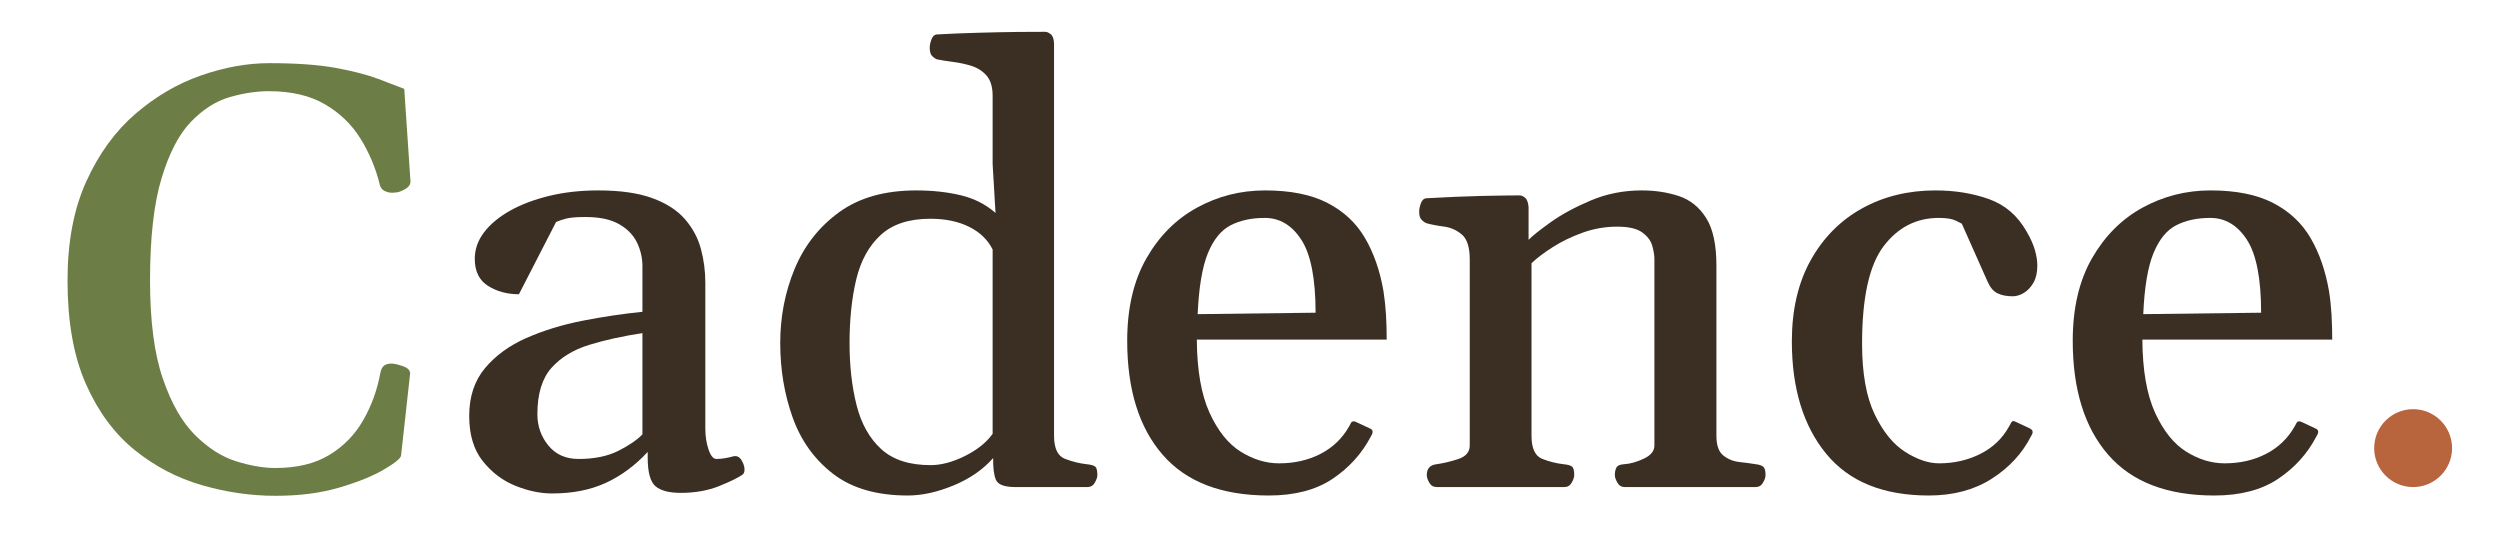
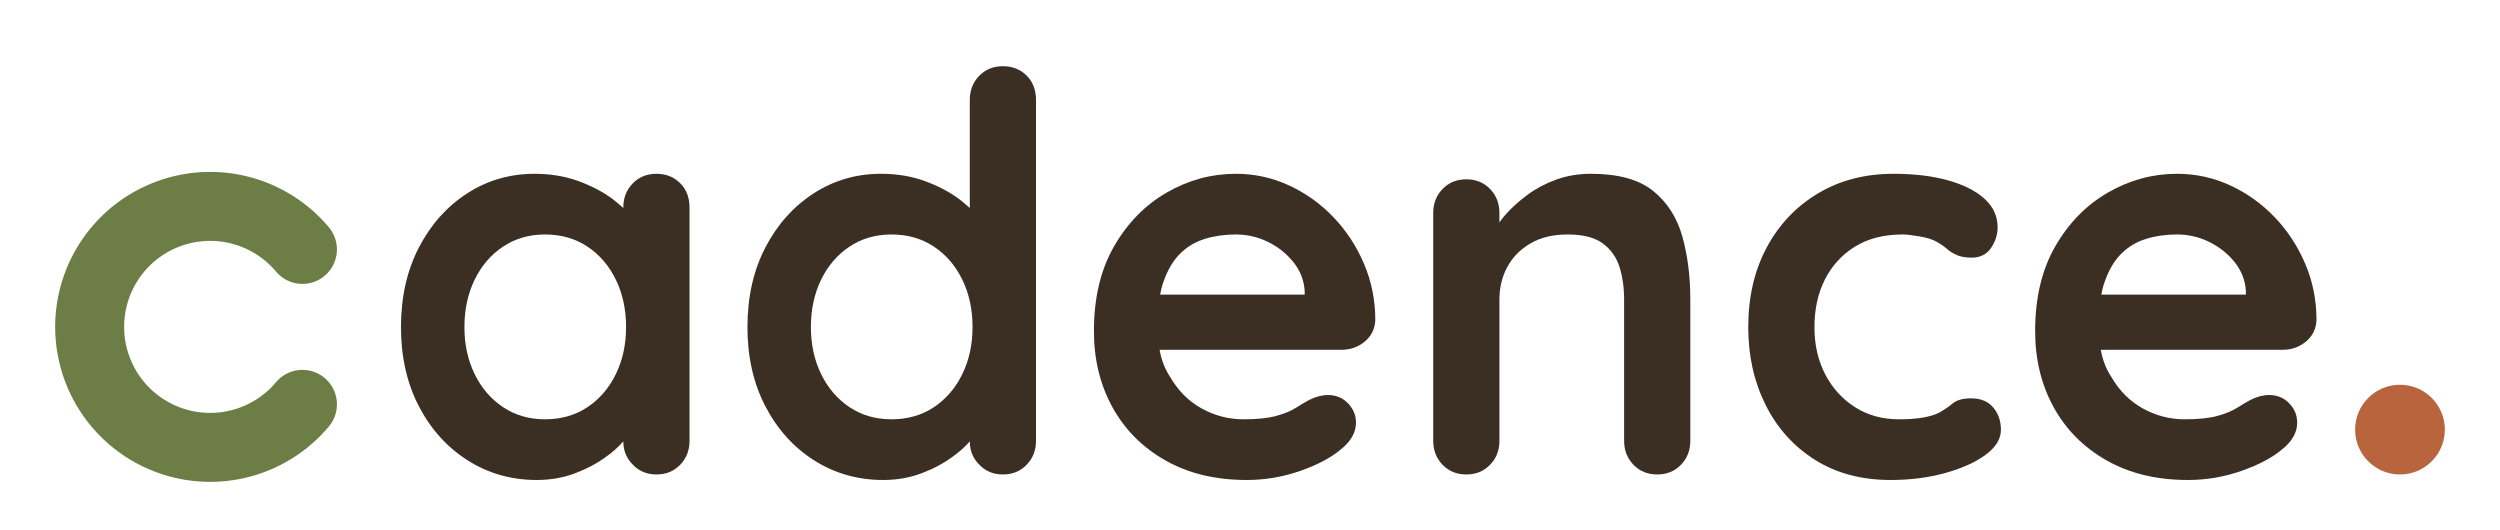
- <svg xmlns="http://www.w3.org/2000/svg" viewBox="0 0 417.25 89.29">
-   <path d="M45.99 82.75Q39.84 82.75 33.68 80.97Q27.53 79.19 22.45 75.09Q17.38 70.98 14.32 64.05Q11.27 57.12 11.27 46.81Q11.27 37.15 14.42 30.24Q17.57 23.33 22.62 18.98Q27.68 14.64 33.56 12.59Q39.45 10.54 44.96 10.54Q51.70 10.54 56.07 11.34Q60.44 12.15 63.13 13.17Q65.81 14.20 67.47 14.83L68.50 30.16Q68.60 30.99 67.62 31.56Q66.64 32.12 66.06 32.12Q65.91 32.12 65.79 32.14Q65.67 32.17 65.47 32.17Q64.79 32.17 64.15 31.85Q63.52 31.53 63.37 30.75Q62.35 26.65 60.15 23.11Q57.95 19.57 54.22 17.40Q50.48 15.22 44.87 15.22Q41.74 15.22 38.30 16.22Q34.86 17.22 31.85 20.35Q28.85 23.47 26.95 29.80Q25.04 36.12 25.04 46.81Q25.04 56.97 27.17 63.17Q29.29 69.37 32.56 72.62Q35.83 75.87 39.42 76.99Q43.01 78.11 45.94 78.11Q51.36 78.11 54.95 75.94Q58.54 73.77 60.61 70.15Q62.69 66.54 63.47 62.29Q63.66 61.32 64.13 61Q64.59 60.68 65.37 60.68Q65.96 60.68 67.20 61.10Q68.45 61.51 68.45 62.34L66.94 76.01Q66.89 76.70 64.13 78.33Q61.37 79.97 56.68 81.36Q51.99 82.75 45.99 82.75" fill="#6c7d45" />
-   <path d="M78.31 69.42Q78.31 64.59 80.95 61.44Q83.59 58.29 87.86 56.41Q92.13 54.53 97.23 53.53Q102.34 52.53 107.22 52.04L107.22 44.42Q107.22 42.37 106.32 40.49Q105.41 38.61 103.34 37.42Q101.26 36.22 97.70 36.22Q95.50 36.22 94.47 36.49Q93.45 36.76 92.81 37.05L86.61 49.11Q83.68 49.11 81.46 47.72Q79.24 46.33 79.24 43.20Q79.24 40.81 80.80 38.76Q82.37 36.71 85.17 35.14Q87.98 33.58 91.72 32.68Q95.45 31.78 99.85 31.78Q105.36 31.78 108.88 33.07Q112.39 34.36 114.32 36.58Q116.25 38.81 116.98 41.54Q117.72 44.28 117.72 47.21L117.72 71.52Q117.72 73.43 118.25 75.01Q118.79 76.60 119.57 76.60Q120.26 76.60 120.96 76.48Q121.67 76.36 122.40 76.16Q123.23 75.96 123.75 76.79Q124.26 77.63 124.26 78.36Q124.26 78.94 123.97 79.19Q122.79 80.02 119.99 81.14Q117.18 82.26 113.62 82.26Q110.73 82.26 109.42 81.17Q108.10 80.07 108.10 76.36L108.10 75.43Q104.92 78.85 101.09 80.60Q97.26 82.36 92.13 82.36Q89.20 82.36 86 81.07Q82.80 79.77 80.56 76.94Q78.31 74.11 78.31 69.42M89.69 69.13Q89.69 72.11 91.52 74.35Q93.35 76.60 96.57 76.60Q100.48 76.60 103.17 75.26Q105.85 73.91 107.22 72.50L107.22 55.60Q102.29 56.34 98.33 57.56Q94.38 58.78 92.03 61.41Q89.69 64.05 89.69 69.13" fill="#3b2f24" />
-   <path d="M151.51 82.70Q143.74 82.70 139.05 79.09Q134.37 75.48 132.29 69.67Q130.22 63.86 130.22 57.26Q130.22 50.67 132.63 44.86Q135.05 39.05 140.06 35.41Q145.06 31.78 152.92 31.78Q156.93 31.78 160.32 32.58Q163.71 33.39 166.15 35.54L165.67 27.38L165.67 16Q165.67 13.81 164.69 12.66Q163.71 11.51 162.20 11.02Q160.69 10.54 159.10 10.34Q157.51 10.14 156.34 9.90Q155.85 9.66 155.51 9.27Q155.17 8.88 155.17 7.95Q155.17 7.36 155.46 6.58Q155.75 5.80 156.34 5.75Q159.86 5.55 163.47 5.46Q167.08 5.36 170.04 5.33Q172.99 5.31 174.46 5.31Q174.85 5.31 175.36 5.70Q175.87 6.09 175.92 7.26L175.92 72.74Q175.92 75.87 177.75 76.58Q179.58 77.28 181.39 77.48Q182.41 77.58 182.78 77.87Q183.15 78.16 183.15 79.29Q183.15 79.82 182.73 80.55Q182.32 81.29 181.49 81.29L169.47 81.29Q166.69 81.29 166.20 80.04Q165.71 78.80 165.76 76.45Q163.22 79.33 159.15 81.02Q155.07 82.70 151.51 82.70M155.31 77.63Q158 77.63 161.08 76.09Q164.15 74.55 165.67 72.40L165.67 41.64Q164.45 39.20 161.74 37.85Q159.03 36.51 155.27 36.51Q149.94 36.51 146.99 39.22Q144.04 41.93 142.91 46.62Q141.79 51.31 141.79 57.26Q141.79 62.98 142.96 67.62Q144.13 72.25 147.06 74.94Q149.99 77.63 155.31 77.63" fill="#3b2f24" />
-   <path d="M211.76 82.70Q199.94 82.70 194.04 75.89Q188.13 69.08 188.13 56.87Q188.13 48.72 191.33 43.13Q194.52 37.54 199.77 34.66Q205.02 31.78 211.13 31.78Q217.52 31.78 221.57 33.88Q225.63 35.97 227.82 39.73Q230.02 43.49 230.90 48.57Q231.19 50.43 231.32 52.48Q231.44 54.53 231.44 56.68L199.75 56.68Q199.80 64.34 201.87 68.88Q203.95 73.43 207.07 75.38Q210.20 77.33 213.47 77.33Q217.33 77.33 220.40 75.75Q223.48 74.16 225.19 71.13Q225.33 70.84 225.50 70.54Q225.68 70.25 226.16 70.35L228.56 71.47Q229.09 71.67 229.09 72.06Q229.09 72.25 229 72.47Q228.90 72.69 228.80 72.84Q226.55 77.14 222.40 79.92Q218.25 82.70 211.76 82.70M199.89 52.43L219.57 52.19Q219.57 43.69 217.20 40.03Q214.84 36.37 211.08 36.37Q207.80 36.37 205.41 37.59Q203.02 38.81 201.60 42.25Q200.19 45.69 199.89 52.43" fill="#3b2f24" />
-   <path d="M261.08 81.29L239.79 81.29Q238.96 81.29 238.54 80.55Q238.13 79.82 238.13 79.29Q238.13 77.67 239.74 77.48Q241.54 77.23 243.42 76.60Q245.30 75.96 245.30 74.35L245.30 43.30Q245.30 40.27 243.99 39.15Q242.67 38.03 240.96 37.81Q239.25 37.59 238.03 37.24Q237.54 37 237.20 36.61Q236.86 36.22 236.86 35.29Q236.86 34.71 237.15 33.92Q237.44 33.14 238.03 33.09Q243.16 32.80 247.31 32.70Q251.46 32.61 253.65 32.61Q254.04 32.61 254.53 33Q255.02 33.39 255.12 34.56L255.12 40.03Q256 39.10 258.76 37.12Q261.52 35.14 265.50 33.46Q269.47 31.78 274.02 31.78Q277.38 31.78 280.22 32.73Q283.05 33.68 284.76 36.39Q286.47 39.10 286.47 44.32L286.47 72.74Q286.47 75.09 287.61 76.01Q288.76 76.94 290.30 77.11Q291.84 77.28 293.06 77.48Q293.89 77.58 294.28 77.89Q294.67 78.21 294.67 79.29Q294.67 79.82 294.25 80.55Q293.84 81.29 293.01 81.29L271.18 81.29Q270.35 81.29 269.94 80.55Q269.52 79.82 269.52 79.29Q269.52 78.50 269.79 78.02Q270.06 77.53 271.04 77.48Q272.60 77.38 274.36 76.55Q276.12 75.72 276.12 74.35L276.12 43.25Q276.12 42.32 275.77 41.05Q275.43 39.78 274.11 38.81Q272.79 37.83 269.91 37.83Q266.94 37.83 264.15 38.83Q261.37 39.83 259.15 41.25Q256.93 42.66 255.61 43.93L255.61 72.74Q255.61 75.87 257.39 76.58Q259.17 77.28 260.98 77.48Q262 77.58 262.37 77.87Q262.74 78.16 262.74 79.29Q262.74 79.82 262.32 80.55Q261.91 81.29 261.08 81.29" fill="#3b2f24" />
-   <path d="M321.92 82.70Q310.49 82.70 304.78 75.72Q299.06 68.74 299.06 56.97Q299.06 49.06 302.21 43.42Q305.36 37.78 310.78 34.78Q316.20 31.78 323.04 31.78Q327.87 31.78 331.93 33.22Q335.98 34.66 338.22 38.61Q339.20 40.27 339.62 41.71Q340.03 43.15 340.03 44.32Q340.03 46.03 339.40 47.16Q338.76 48.28 337.81 48.87Q336.86 49.45 335.93 49.45Q334.42 49.45 333.39 48.96Q332.37 48.47 331.73 47.01L327.43 37.34Q327.38 37.29 326.43 36.83Q325.48 36.37 323.58 36.37Q317.96 36.37 314.37 41.10Q310.78 45.84 310.78 57.36Q310.78 64.78 312.88 69.15Q314.98 73.52 317.99 75.43Q320.99 77.33 323.63 77.33Q327.38 77.33 330.53 75.75Q333.68 74.16 335.34 71.13Q335.49 70.84 335.69 70.50Q335.88 70.15 336.32 70.35L338.71 71.47Q339.25 71.72 339.25 72.11Q339.25 72.30 339.15 72.50Q339.05 72.69 338.96 72.84Q336.76 77.14 332.39 79.92Q328.02 82.70 321.92 82.70" fill="#3b2f24" />
-   <path d="M369.57 82.70Q357.76 82.70 351.85 75.89Q345.94 69.08 345.94 56.87Q345.94 48.72 349.14 43.13Q352.34 37.54 357.58 34.66Q362.83 31.78 368.94 31.78Q375.33 31.78 379.39 33.88Q383.44 35.97 385.64 39.73Q387.83 43.49 388.71 48.57Q389.01 50.43 389.13 52.48Q389.25 54.53 389.25 56.68L357.56 56.68Q357.61 64.34 359.68 68.88Q361.76 73.43 364.88 75.38Q368.01 77.33 371.28 77.33Q375.14 77.33 378.21 75.75Q381.29 74.16 383 71.13Q383.15 70.84 383.32 70.54Q383.49 70.25 383.98 70.35L386.37 71.47Q386.91 71.67 386.91 72.06Q386.91 72.25 386.81 72.47Q386.71 72.69 386.61 72.84Q384.37 77.14 380.22 79.92Q376.07 82.70 369.57 82.70M357.71 52.43L377.38 52.19Q377.38 43.69 375.02 40.03Q372.65 36.37 368.89 36.37Q365.62 36.37 363.22 37.59Q360.83 38.81 359.42 42.25Q358 45.69 357.71 52.43" fill="#3b2f24" />
-   <circle cx="402.75" cy="74.79" r="6.5" fill="#b8643c" />
+ <svg xmlns="http://www.w3.org/2000/svg" viewBox="0 0 453.14 96">
+   <path d="M54.82 45.21A21.84 21.84 0 1 0 54.82 73.29" fill="none" stroke="#6c7d45" stroke-width="12.5" stroke-linecap="round" />
+   <path d="M118.98 31.50Q121.58 31.50 123.28 33.20Q124.98 34.90 124.98 37.60L124.98 79.90Q124.98 82.50 123.28 84.25Q121.58 86 118.98 86Q116.38 86 114.68 84.20Q112.98 82.50 112.98 80Q111.78 81.40 109.98 82.70Q107.58 84.50 104.33 85.75Q101.08 87 97.28 87Q90.38 87 84.78 83.45Q79.18 79.90 75.93 73.65Q72.68 67.40 72.68 59.30Q72.68 51.10 75.93 44.85Q79.18 38.60 84.68 35.05Q90.18 31.50 96.88 31.50Q101.18 31.50 104.78 32.80Q108.38 34.10 111.08 36.10Q112.08 36.90 112.98 37.70L112.98 37.60Q112.98 35 114.68 33.25Q116.38 31.50 118.98 31.50M98.78 76Q103.18 76 106.48 73.80Q109.78 71.60 111.63 67.80Q113.48 64 113.48 59.30Q113.48 54.50 111.63 50.70Q109.78 46.90 106.48 44.70Q103.18 42.50 98.78 42.50Q94.48 42.50 91.18 44.70Q87.88 46.90 86.03 50.70Q84.18 54.50 84.18 59.30Q84.18 64 86.03 67.80Q87.88 71.60 91.18 73.80Q94.48 76 98.78 76" fill="#3b2f24" />
+   <path d="M181.78 12Q184.38 12 186.08 13.70Q187.78 15.40 187.78 18.10L187.78 79.90Q187.78 82.50 186.08 84.25Q184.38 86 181.78 86Q179.18 86 177.48 84.20Q175.78 82.50 175.78 80Q174.58 81.40 172.78 82.70Q170.38 84.50 167.13 85.75Q163.88 87 160.08 87Q153.18 87 147.58 83.45Q141.98 79.90 138.73 73.65Q135.48 67.40 135.48 59.30Q135.48 51.10 138.73 44.85Q141.98 38.60 147.48 35.05Q152.98 31.50 159.68 31.50Q163.98 31.50 167.58 32.80Q171.18 34.10 173.88 36.10Q174.88 36.90 175.78 37.70L175.78 18.10Q175.78 15.50 177.48 13.75Q179.18 12 181.78 12M161.58 76Q165.98 76 169.28 73.80Q172.58 71.60 174.43 67.80Q176.28 64 176.28 59.30Q176.28 54.50 174.43 50.70Q172.58 46.90 169.28 44.70Q165.98 42.50 161.58 42.50Q157.28 42.50 153.98 44.70Q150.68 46.90 148.83 50.70Q146.98 54.50 146.98 59.30Q146.98 64 148.83 67.80Q150.68 71.60 153.98 73.80Q157.28 76 161.58 76" fill="#3b2f24" />
+   <path d="M225.98 87Q217.48 87 211.23 83.45Q204.98 79.90 201.63 73.80Q198.28 67.70 198.28 60Q198.28 51 201.93 44.65Q205.58 38.30 211.48 34.90Q217.38 31.50 223.98 31.50Q229.08 31.50 233.63 33.60Q238.18 35.70 241.68 39.35Q245.18 43 247.23 47.80Q249.28 52.60 249.28 58Q249.18 60.40 247.38 61.90Q245.58 63.40 243.18 63.40L210.18 63.40Q210.68 66.20 212.08 68.30Q214.28 72.10 217.83 74.05Q221.38 76 225.38 76Q229.08 76 231.28 75.40Q233.48 74.80 234.83 73.95Q236.18 73.10 237.28 72.50Q239.08 71.60 240.68 71.60Q242.88 71.60 244.33 73.10Q245.78 74.60 245.78 76.60Q245.78 79.30 242.98 81.50Q240.38 83.70 235.68 85.35Q230.98 87 225.98 87M210.28 53.40L236.48 53.40L236.48 52.70Q236.28 49.80 234.43 47.50Q232.58 45.20 229.83 43.85Q227.08 42.50 223.98 42.50Q220.98 42.50 218.38 43.30Q215.78 44.10 213.88 46Q211.98 47.90 210.88 51.10Q210.48 52.20 210.28 53.40" fill="#3b2f24" />
+   <path d="M288.38 31.50Q295.78 31.50 299.63 34.60Q303.48 37.70 304.93 42.85Q306.38 48 306.38 54.30L306.38 79.90Q306.38 82.50 304.68 84.25Q302.98 86 300.38 86Q297.78 86 296.08 84.25Q294.38 82.50 294.38 79.90L294.38 54.30Q294.38 51 293.53 48.35Q292.68 45.70 290.48 44.10Q288.28 42.50 284.18 42.50Q280.18 42.50 277.43 44.10Q274.68 45.70 273.23 48.35Q271.78 51 271.78 54.30L271.78 79.90Q271.78 82.50 270.08 84.25Q268.38 86 265.78 86Q263.18 86 261.48 84.25Q259.78 82.50 259.78 79.90L259.78 38.60Q259.78 36 261.48 34.25Q263.18 32.50 265.78 32.50Q268.38 32.50 270.08 34.25Q271.78 36 271.78 38.60L271.78 40.30Q272.28 39.60 272.88 38.90Q274.58 37 276.88 35.30Q279.18 33.60 282.08 32.55Q284.98 31.50 288.38 31.50" fill="#3b2f24" />
+   <path d="M343.18 31.50Q348.88 31.50 353.13 32.70Q357.38 33.90 359.73 36.05Q362.08 38.20 362.08 41.20Q362.08 43.20 360.88 44.95Q359.68 46.70 357.38 46.70Q355.78 46.70 354.73 46.25Q353.68 45.80 352.88 45.10Q352.08 44.40 350.98 43.80Q349.98 43.20 347.93 42.85Q345.88 42.50 344.88 42.50Q339.78 42.50 336.23 44.70Q332.68 46.90 330.78 50.65Q328.88 54.40 328.88 59.30Q328.88 64.10 330.83 67.85Q332.78 71.60 336.23 73.80Q339.68 76 344.18 76Q346.68 76 348.48 75.70Q350.28 75.40 351.48 74.80Q352.88 74 353.98 73.10Q355.08 72.20 357.28 72.20Q359.88 72.20 361.28 73.85Q362.68 75.50 362.68 77.90Q362.68 80.40 359.88 82.45Q357.08 84.50 352.53 85.75Q347.98 87 342.68 87Q334.78 87 328.98 83.35Q323.18 79.70 320.03 73.40Q316.88 67.10 316.88 59.30Q316.88 51.10 320.23 44.85Q323.58 38.60 329.53 35.05Q335.48 31.50 343.18 31.50" fill="#3b2f24" />
+   <path d="M396.58 87Q388.08 87 381.83 83.45Q375.58 79.90 372.23 73.80Q368.88 67.70 368.88 60Q368.88 51 372.53 44.65Q376.18 38.30 382.08 34.90Q387.98 31.50 394.58 31.50Q399.68 31.50 404.23 33.60Q408.78 35.70 412.28 39.35Q415.78 43 417.83 47.80Q419.88 52.60 419.88 58Q419.78 60.40 417.98 61.90Q416.18 63.40 413.78 63.40L380.78 63.40Q381.28 66.20 382.68 68.30Q384.88 72.10 388.43 74.05Q391.98 76 395.98 76Q399.68 76 401.88 75.40Q404.08 74.80 405.43 73.95Q406.78 73.10 407.88 72.50Q409.68 71.60 411.28 71.60Q413.48 71.60 414.93 73.10Q416.38 74.60 416.38 76.60Q416.38 79.30 413.58 81.50Q410.98 83.70 406.28 85.35Q401.58 87 396.58 87M380.88 53.40L407.08 53.40L407.08 52.70Q406.88 49.80 405.03 47.50Q403.18 45.20 400.43 43.85Q397.68 42.50 394.58 42.50Q391.58 42.50 388.98 43.30Q386.38 44.10 384.48 46Q382.58 47.90 381.48 51.10Q381.08 52.20 380.88 53.40" fill="#3b2f24" />
+   <circle cx="435.01" cy="77.87" r="8.13" fill="#b8643c" />
</svg>
